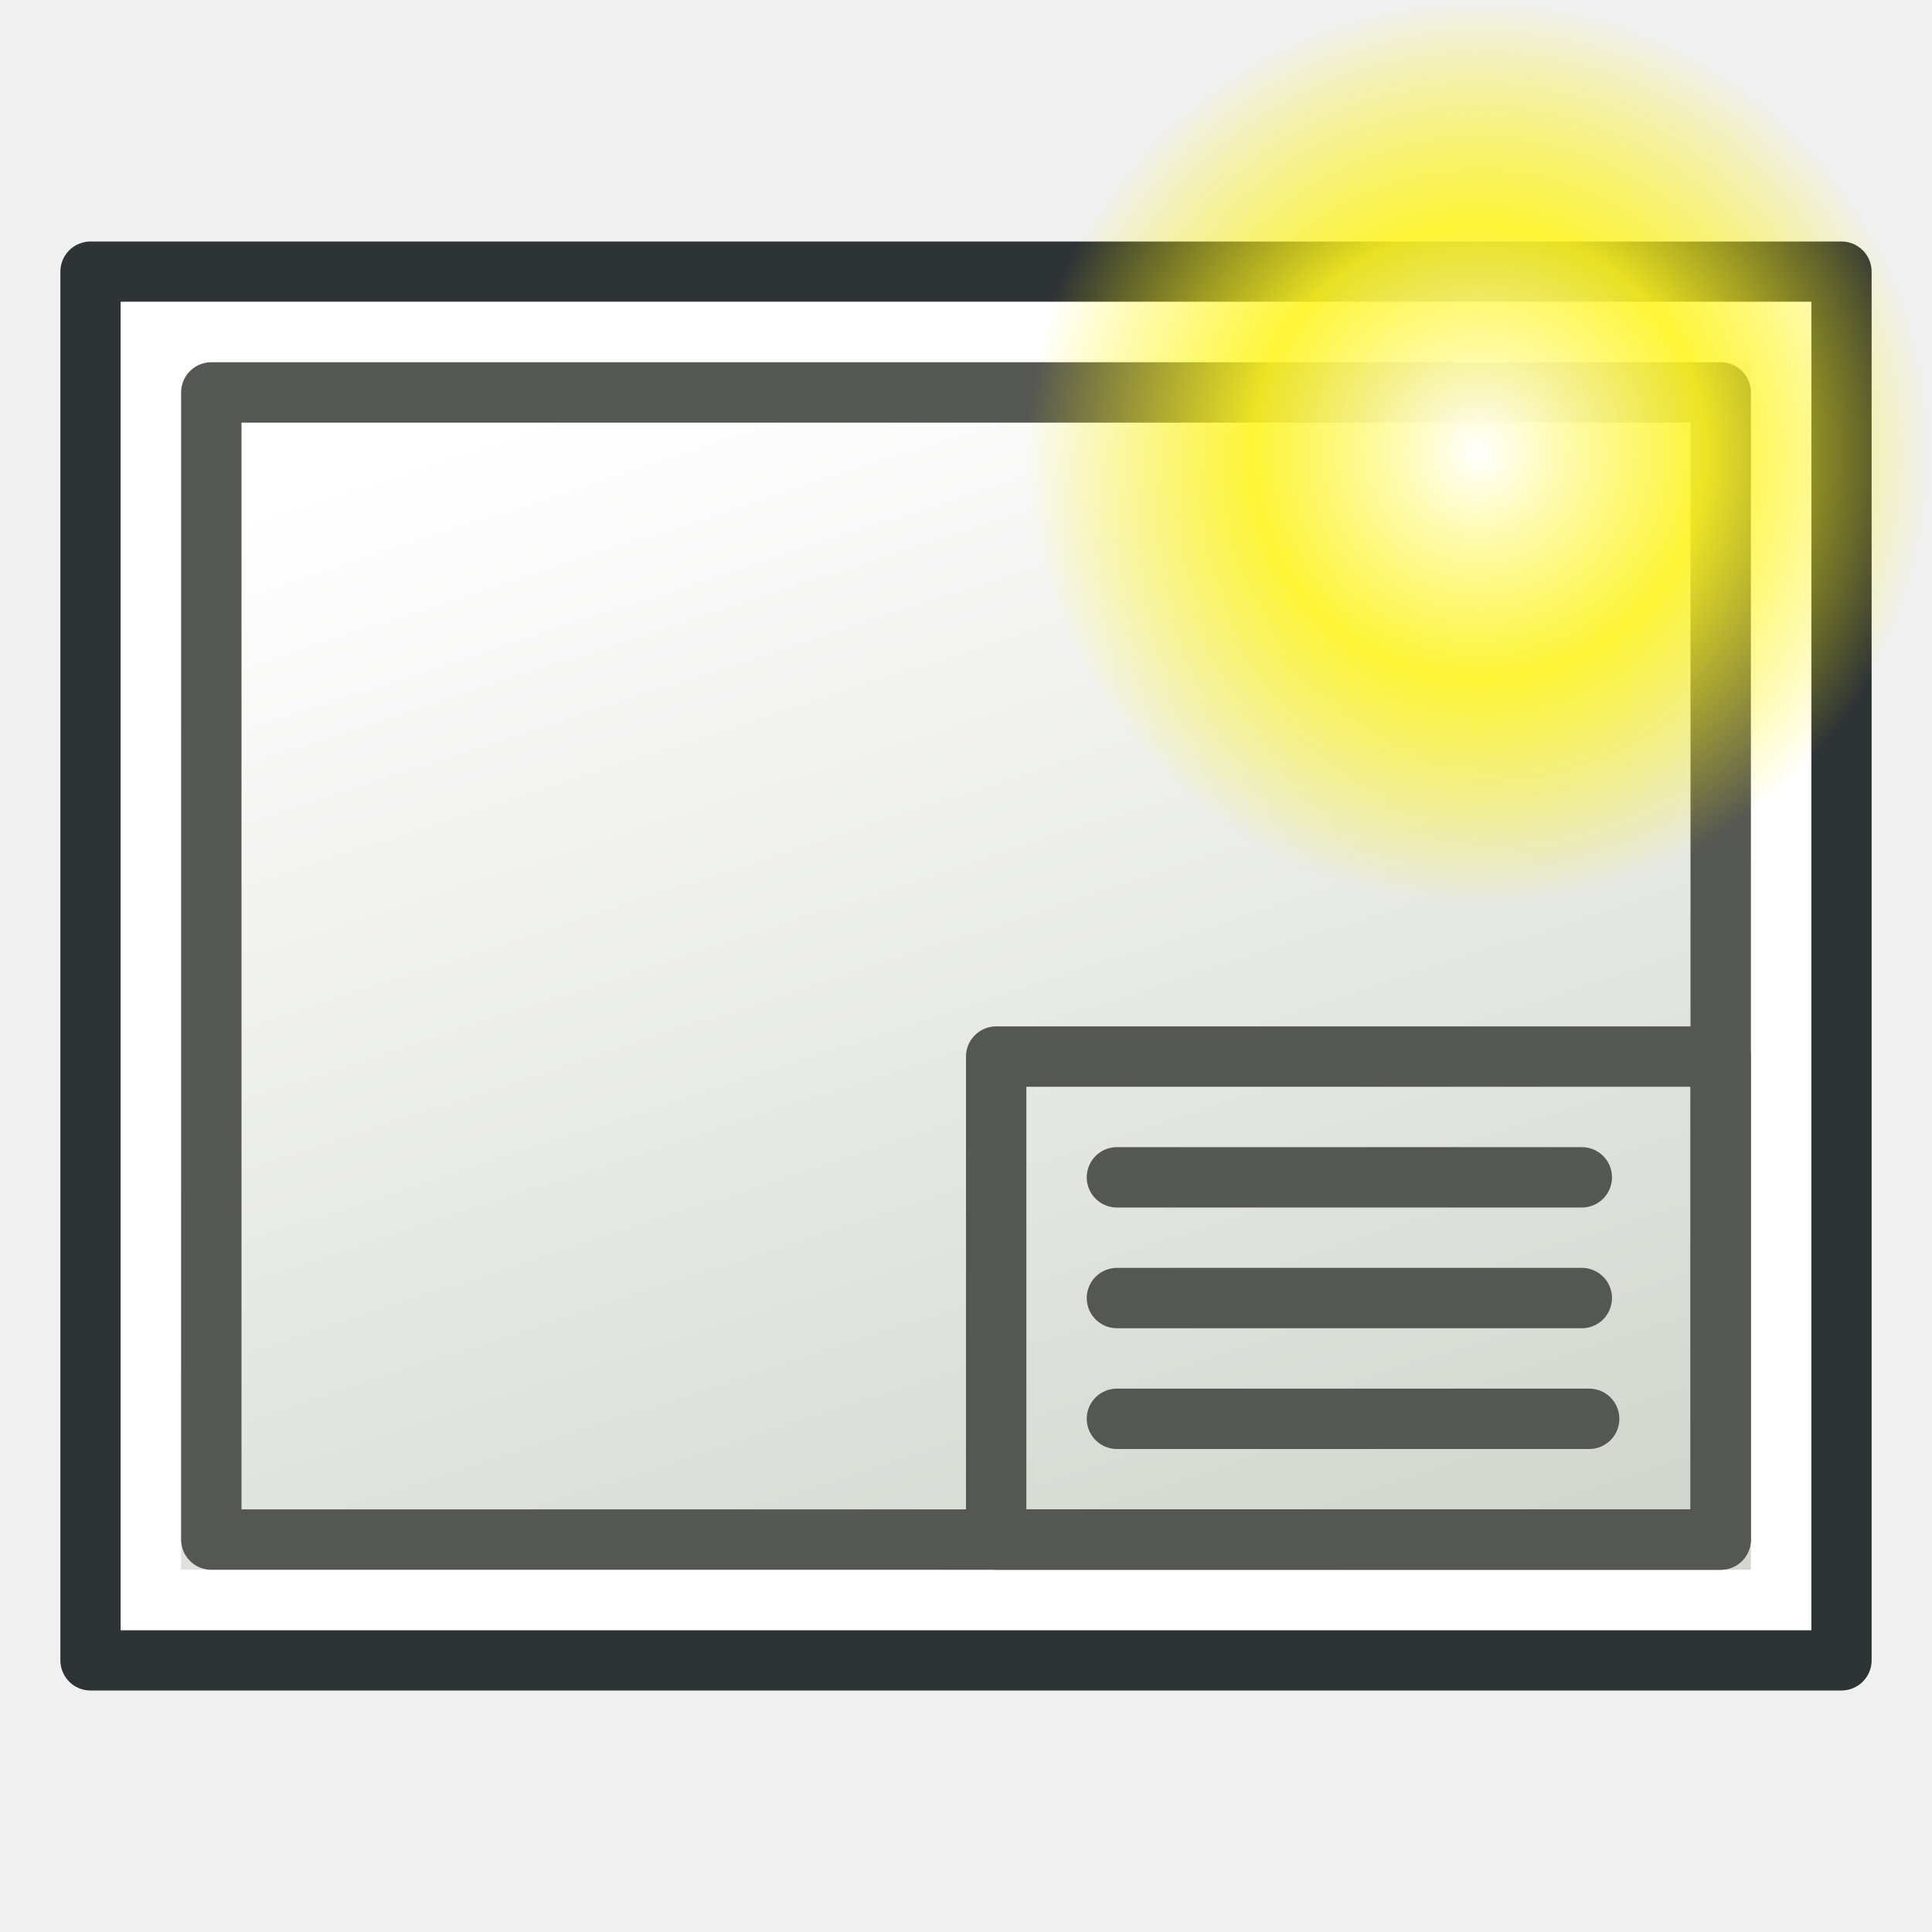
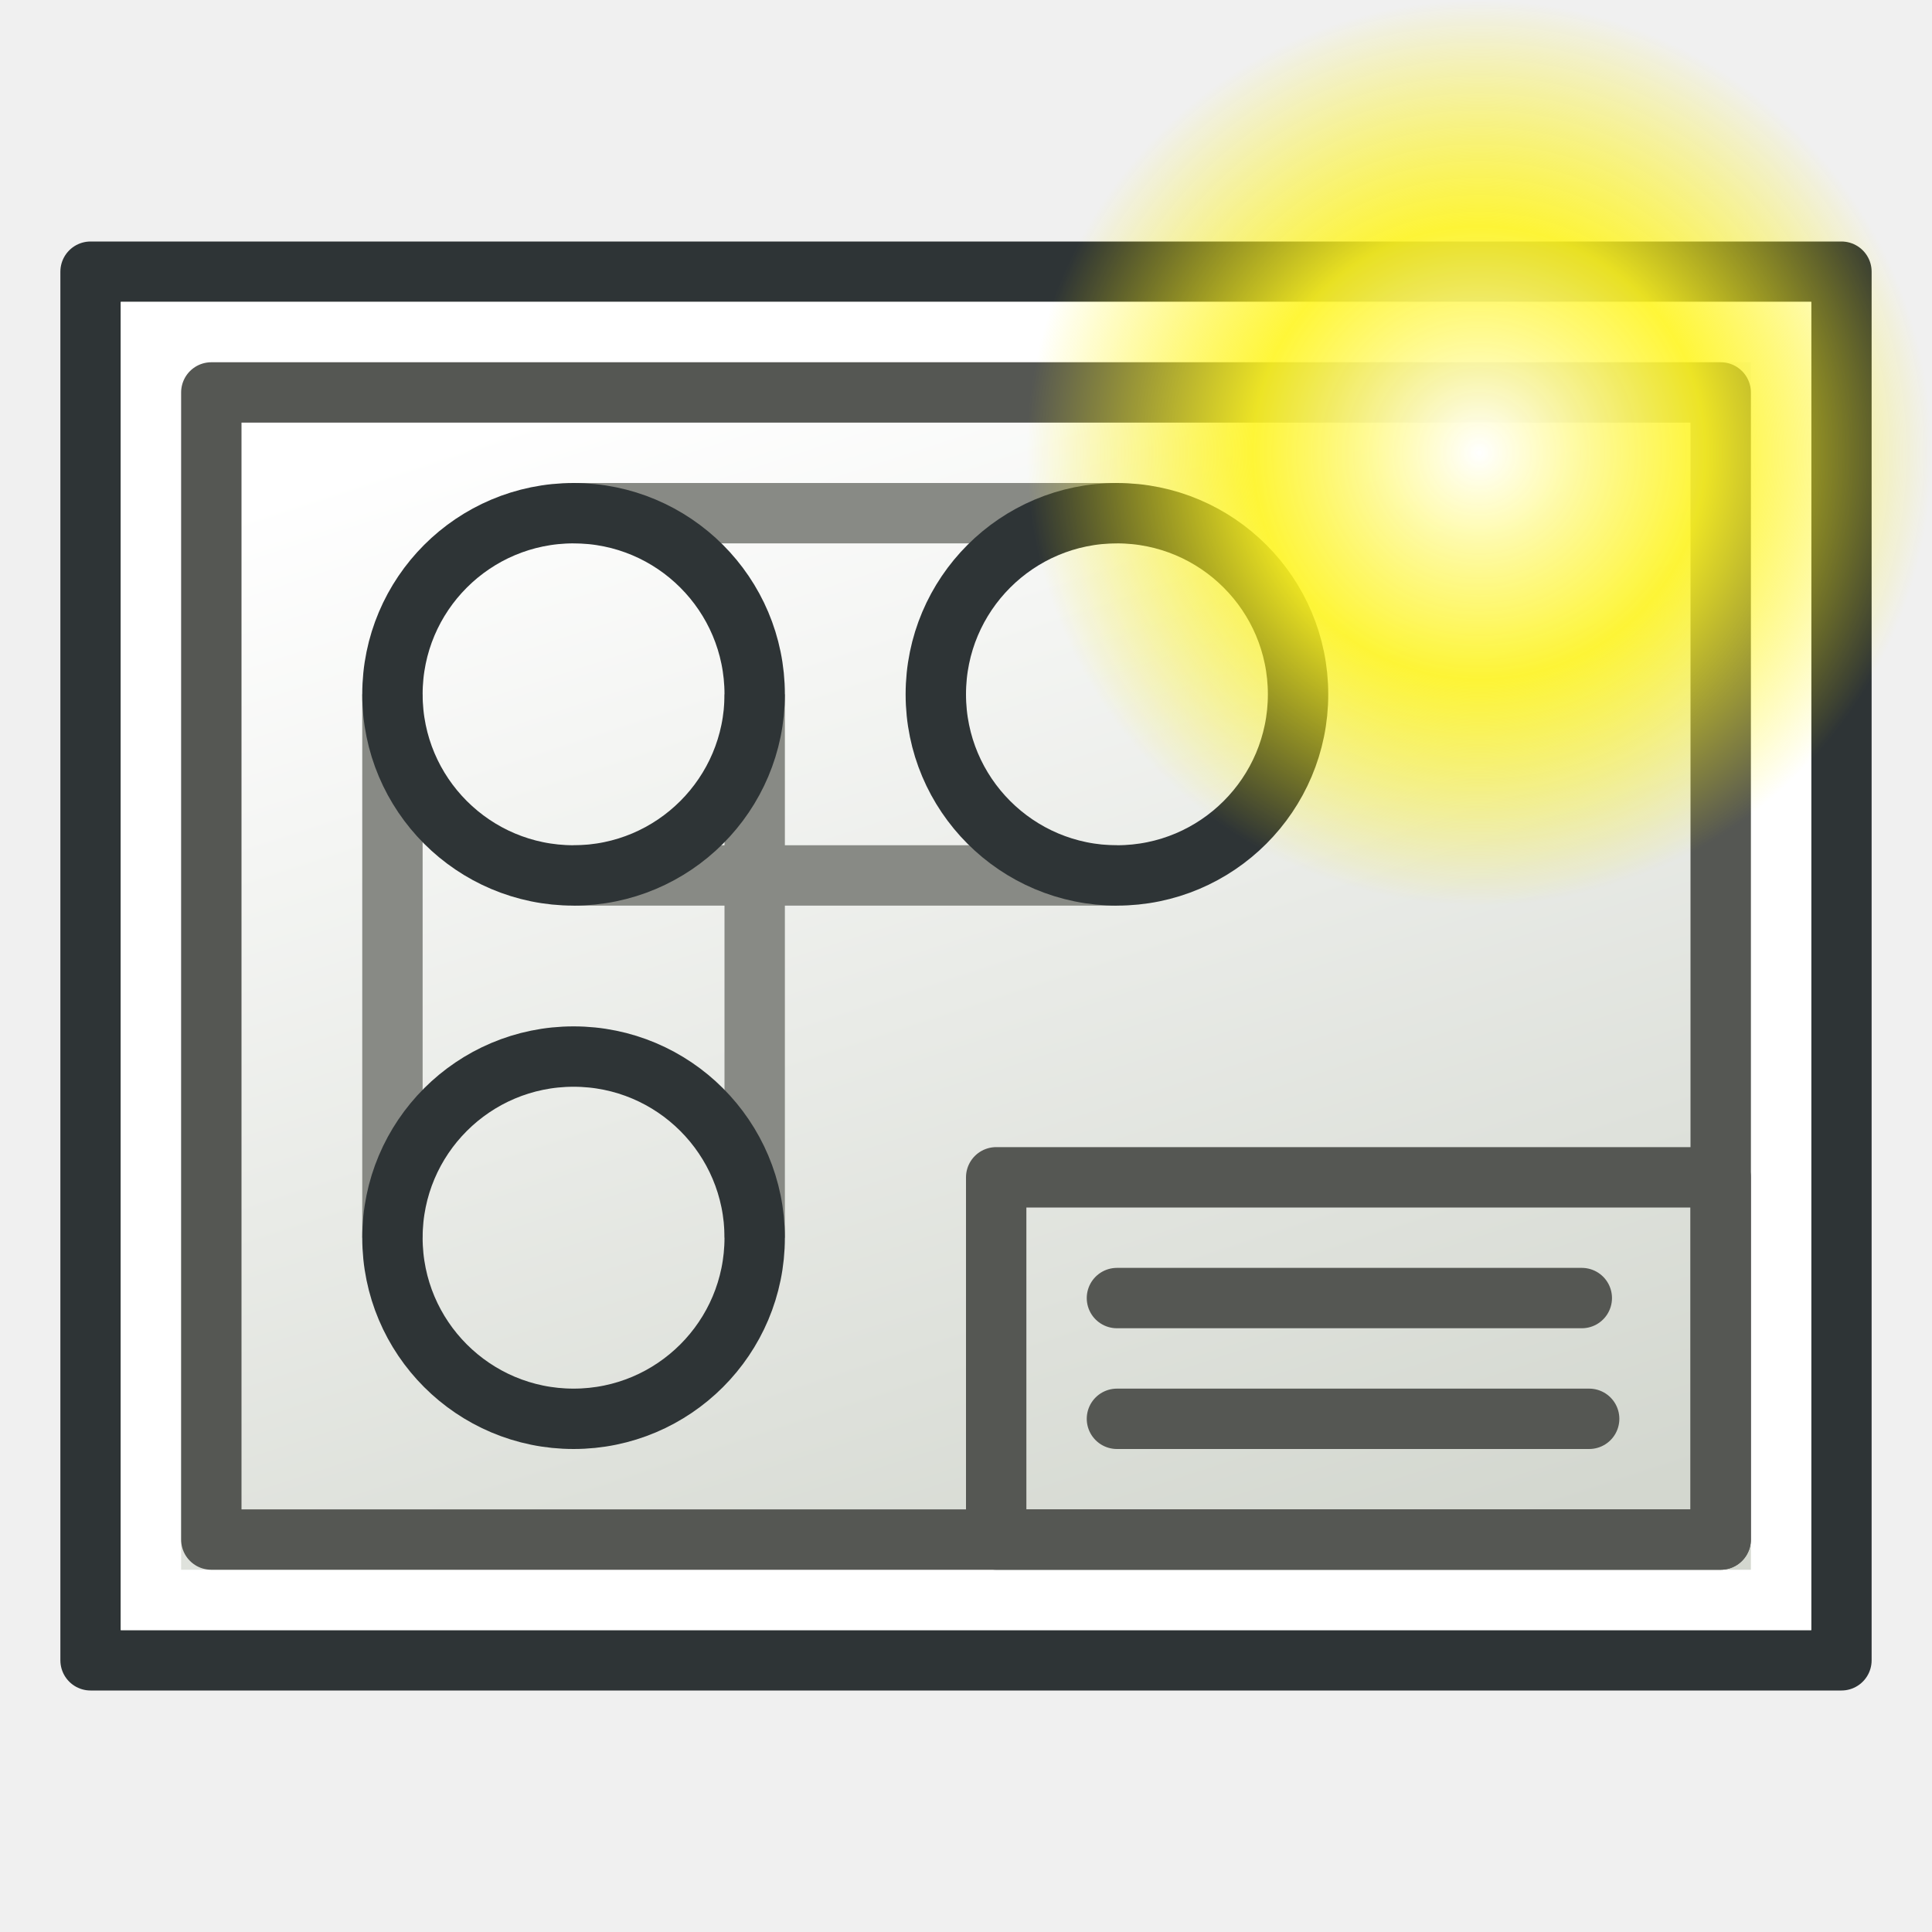
<svg xmlns="http://www.w3.org/2000/svg" xmlns:xlink="http://www.w3.org/1999/xlink" version="1.1" width="64" height="64" id="svg249">
  <defs id="defs3">
    <radialGradient cx="605.714" cy="486.648" r="117.143" fx="605.714" fy="486.648" id="radialGradient5031" xlink:href="#linearGradient5060" gradientUnits="userSpaceOnUse" gradientTransform="matrix(-2.774389,0,0,1.969706,112.7623,-872.8854)" />
    <linearGradient id="linearGradient5060">
      <stop id="stop5062" style="stop-color:#000000;stop-opacity:1" offset="0" />
      <stop id="stop5064" style="stop-color:#000000;stop-opacity:0" offset="1" />
    </linearGradient>
    <radialGradient cx="605.714" cy="486.648" r="117.143" fx="605.714" fy="486.648" id="radialGradient5029" xlink:href="#linearGradient5060" gradientUnits="userSpaceOnUse" gradientTransform="matrix(2.774389,0,0,1.969706,-1891.633,-872.8854)" />
    <linearGradient id="linearGradient5048">
      <stop id="stop5050" style="stop-color:#000000;stop-opacity:0" offset="0" />
      <stop id="stop5056" style="stop-color:#000000;stop-opacity:1" offset="0.5" />
      <stop id="stop5052" style="stop-color:#000000;stop-opacity:0" offset="1" />
    </linearGradient>
    <linearGradient x1="302.857" y1="366.648" x2="302.857" y2="609.505" id="linearGradient5027" xlink:href="#linearGradient5048" gradientUnits="userSpaceOnUse" gradientTransform="matrix(2.774389,0,0,1.969706,-1892.179,-872.8854)" />
    <linearGradient id="linearGradient4542">
      <stop id="stop4544" style="stop-color:#000000;stop-opacity:1" offset="0" />
      <stop id="stop4546" style="stop-color:#000000;stop-opacity:0" offset="1" />
    </linearGradient>
    <radialGradient cx="24.307" cy="42.078" r="15.822" fx="24.307" fy="42.078" id="radialGradient4548" xlink:href="#linearGradient4542" gradientUnits="userSpaceOnUse" gradientTransform="matrix(1,0,0,0.284916,0,30.08928)" />
    <linearGradient id="linearGradient15662">
      <stop id="stop15664" style="stop-color:#ffffff;stop-opacity:1" offset="0" />
      <stop id="stop15666" style="stop-color:#f8f8f8;stop-opacity:1" offset="1" />
    </linearGradient>
    <radialGradient cx="20.892" cy="64.568" r="5.257" fx="20.892" fy="64.568" id="aigrd3" gradientUnits="userSpaceOnUse">
      <stop id="stop15573" style="stop-color:#f0f0f0;stop-opacity:1" offset="0" />
      <stop id="stop15575" style="stop-color:#9a9a9a;stop-opacity:1" offset="1" />
    </radialGradient>
    <radialGradient cx="20.892" cy="114.568" r="5.256" fx="20.892" fy="114.568" id="aigrd2" gradientUnits="userSpaceOnUse">
      <stop id="stop15566" style="stop-color:#f0f0f0;stop-opacity:1" offset="0" />
      <stop id="stop15568" style="stop-color:#9a9a9a;stop-opacity:1" offset="1" />
    </radialGradient>
    <linearGradient id="linearGradient269">
      <stop id="stop270" style="stop-color:#a3a3a3;stop-opacity:1" offset="0" />
      <stop id="stop271" style="stop-color:#4c4c4c;stop-opacity:1" offset="1" />
    </linearGradient>
    <linearGradient id="linearGradient259">
      <stop id="stop260" style="stop-color:#fafafa;stop-opacity:1" offset="0" />
      <stop id="stop261" style="stop-color:#bbbbbb;stop-opacity:1" offset="1" />
    </linearGradient>
    <linearGradient id="linearGradient12512">
      <stop id="stop12513" style="stop-color:#ffffff;stop-opacity:1" offset="0" />
      <stop id="stop12517" style="stop-color:#fff520;stop-opacity:0.891" offset="0.5" />
      <stop id="stop12514" style="stop-color:#fff300;stop-opacity:0" offset="1" />
    </linearGradient>
    <radialGradient cx="55" cy="125" r="14.375" fx="55" fy="125" id="radialGradient278" xlink:href="#linearGradient12512" gradientUnits="userSpaceOnUse" gradientTransform="matrix(1.043478,0,0,1.043478,-8.391304,-131.4309)" />
    <radialGradient cx="8.824" cy="3.756" r="37.752" fx="8.824" fy="3.756" id="radialGradient15656" xlink:href="#linearGradient269" gradientUnits="userSpaceOnUse" gradientTransform="matrix(0.968273,0,0,1.032767,3.428194,-47.49227)" />
    <radialGradient cx="33.967" cy="35.737" r="86.708" fx="33.967" fy="35.737" id="radialGradient15658" xlink:href="#linearGradient259" gradientUnits="userSpaceOnUse" gradientTransform="matrix(0.960493,0,0,1.041132,0.07464063,-48.13872)" />
    <radialGradient cx="8.144" cy="7.268" r="38.159" fx="8.144" fy="7.268" id="radialGradient15668" xlink:href="#linearGradient15662" gradientUnits="userSpaceOnUse" gradientTransform="matrix(0.968273,0,0,1.032767,3.428194,-47.49227)" />
    <radialGradient cx="20.892" cy="114.568" r="5.256" fx="20.892" fy="114.568" id="radialGradient2283" xlink:href="#aigrd2" gradientUnits="userSpaceOnUse" gradientTransform="matrix(0.229703,0,0,0.229703,4.613529,3.979808)" />
    <radialGradient cx="20.892" cy="64.568" r="5.257" fx="20.892" fy="64.568" id="radialGradient2285" xlink:href="#aigrd3" gradientUnits="userSpaceOnUse" gradientTransform="matrix(0.229703,0,0,0.229703,4.613529,3.979808)" />
    <linearGradient xlink:href="#linearGradient5048-6" id="linearGradient5027-3" gradientUnits="userSpaceOnUse" gradientTransform="matrix(2.774389,0,0,1.969706,-1892.179,-872.8854)" x1="302.857" y1="366.648" x2="302.857" y2="609.505" />
    <linearGradient id="linearGradient5048-6">
      <stop style="stop-color:black;stop-opacity:0;" offset="0" id="stop5050-7" />
      <stop id="stop5056-5" offset="0.5" style="stop-color:black;stop-opacity:1;" />
      <stop style="stop-color:black;stop-opacity:0;" offset="1" id="stop5052-3" />
    </linearGradient>
    <radialGradient xlink:href="#linearGradient5060-6" id="radialGradient5029-5" gradientUnits="userSpaceOnUse" gradientTransform="matrix(2.774389,0,0,1.969706,-1891.633,-872.8854)" cx="605.714" cy="486.648" fx="605.714" fy="486.648" r="117.143" />
    <linearGradient id="linearGradient5060-6">
      <stop style="stop-color:black;stop-opacity:1;" offset="0" id="stop5062-2" />
      <stop style="stop-color:black;stop-opacity:0;" offset="1" id="stop5064-9" />
    </linearGradient>
    <radialGradient xlink:href="#linearGradient5060-6" id="radialGradient5031-1" gradientUnits="userSpaceOnUse" gradientTransform="matrix(-2.774389,0,0,1.969706,112.7623,-872.8854)" cx="605.714" cy="486.648" fx="605.714" fy="486.648" r="117.143" />
    <radialGradient r="86.708" fy="35.737" fx="33.967" cy="35.737" cx="33.967" gradientTransform="matrix(0.9368125,0,0,1.068257,-0.9253929,-48.54527)" gradientUnits="userSpaceOnUse" id="radialGradient15658-2" xlink:href="#linearGradient259-7" />
    <linearGradient id="linearGradient259-7">
      <stop style="stop-color:#fafafa;stop-opacity:1;" offset="0" id="stop260-0" />
      <stop style="stop-color:#bbbbbb;stop-opacity:1;" offset="1" id="stop261-9" />
    </linearGradient>
    <radialGradient r="37.752" fy="40.64" fx="4.416" cy="40.64" cx="4.416" gradientTransform="matrix(0.9444007,0,0,1.059674,2.34548,-47.88198)" gradientUnits="userSpaceOnUse" id="radialGradient15656-3" xlink:href="#linearGradient269-6" />
    <linearGradient id="linearGradient269-6">
      <stop style="stop-color:#a3a3a3;stop-opacity:1;" offset="0" id="stop270-0" />
      <stop style="stop-color:#4c4c4c;stop-opacity:1;" offset="1" id="stop271-6" />
    </linearGradient>
    <radialGradient r="38.159" fy="7.268" fx="8.144" cy="7.268" cx="8.144" gradientTransform="matrix(0.8858729,0,0,1.007992,3.584103,-46.65955)" gradientUnits="userSpaceOnUse" id="radialGradient15668-2" xlink:href="#linearGradient15662-6" />
    <linearGradient id="linearGradient15662-6">
      <stop style="stop-color:#ffffff;stop-opacity:1;" offset="0" id="stop15664-1" />
      <stop style="stop-color:#f8f8f8;stop-opacity:1;" offset="1" id="stop15666-8" />
    </linearGradient>
    <radialGradient xlink:href="#aigrd2-9" id="radialGradient2283-7" gradientUnits="userSpaceOnUse" gradientTransform="matrix(0.229703,0,0,0.229703,4.613529,3.979808)" cx="20.892" cy="114.568" fx="20.892" fy="114.568" r="5.256" />
    <radialGradient gradientUnits="userSpaceOnUse" fy="114.568" fx="20.892" r="5.256" cy="114.568" cx="20.892" id="aigrd2-9">
      <stop id="stop15566-2" style="stop-color:#F0F0F0" offset="0" />
      <stop id="stop15568-0" style="stop-color:#9a9a9a;stop-opacity:1;" offset="1" />
    </radialGradient>
    <radialGradient xlink:href="#aigrd3-3" id="radialGradient2285-2" gradientUnits="userSpaceOnUse" gradientTransform="matrix(0.229703,0,0,0.229703,4.613529,3.979808)" cx="20.892" cy="64.568" fx="20.892" fy="64.568" r="5.257" />
    <radialGradient gradientUnits="userSpaceOnUse" fy="64.568" fx="20.892" r="5.257" cy="64.568" cx="20.892" id="aigrd3-3">
      <stop id="stop15573-7" style="stop-color:#F0F0F0" offset="0" />
      <stop id="stop15575-5" style="stop-color:#9a9a9a;stop-opacity:1;" offset="1" />
    </radialGradient>
    <radialGradient r="117.143" fy="486.648" fx="605.714" cy="486.648" cx="605.714" gradientTransform="matrix(-2.774389,0,0,1.969706,112.7623,-872.8854)" gradientUnits="userSpaceOnUse" id="radialGradient3115" xlink:href="#linearGradient5060-6" />
    <linearGradient xlink:href="#linearGradient5048-2" id="linearGradient5027-9" gradientUnits="userSpaceOnUse" gradientTransform="matrix(2.774389,0,0,1.969706,-1892.179,-872.8854)" x1="302.857" y1="366.648" x2="302.857" y2="609.505" />
    <linearGradient id="linearGradient5048-2">
      <stop style="stop-color:black;stop-opacity:0;" offset="0" id="stop5050-2" />
      <stop id="stop5056-8" offset="0.5" style="stop-color:black;stop-opacity:1;" />
      <stop style="stop-color:black;stop-opacity:0;" offset="1" id="stop5052-9" />
    </linearGradient>
    <radialGradient xlink:href="#linearGradient5060-3" id="radialGradient5029-7" gradientUnits="userSpaceOnUse" gradientTransform="matrix(2.774389,0,0,1.969706,-1891.633,-872.8854)" cx="605.714" cy="486.648" fx="605.714" fy="486.648" r="117.143" />
    <linearGradient id="linearGradient5060-3">
      <stop style="stop-color:black;stop-opacity:1;" offset="0" id="stop5062-6" />
      <stop style="stop-color:black;stop-opacity:0;" offset="1" id="stop5064-1" />
    </linearGradient>
    <radialGradient xlink:href="#linearGradient5060-3" id="radialGradient5031-2" gradientUnits="userSpaceOnUse" gradientTransform="matrix(-2.774389,0,0,1.969706,112.7623,-872.8854)" cx="605.714" cy="486.648" fx="605.714" fy="486.648" r="117.143" />
    <radialGradient r="86.708" fy="35.737" fx="33.967" cy="35.737" cx="33.967" gradientTransform="matrix(0.9368125,0,0,1.068257,0.5752707,-48.73869)" gradientUnits="userSpaceOnUse" id="radialGradient15658-9" xlink:href="#linearGradient259-3" />
    <linearGradient id="linearGradient259-3">
      <stop style="stop-color:#fafafa;stop-opacity:1;" offset="0" id="stop260-1" />
      <stop style="stop-color:#bbbbbb;stop-opacity:1;" offset="1" id="stop261-94" />
    </linearGradient>
    <radialGradient r="37.752" fy="40.64" fx="4.416" cy="40.64" cx="4.416" gradientTransform="matrix(0.9444007,0,0,1.059674,3.846143,-48.0754)" gradientUnits="userSpaceOnUse" id="radialGradient15656-7" xlink:href="#linearGradient269-8" />
    <linearGradient id="linearGradient269-8">
      <stop style="stop-color:#a3a3a3;stop-opacity:1;" offset="0" id="stop270-4" />
      <stop style="stop-color:#4c4c4c;stop-opacity:1;" offset="1" id="stop271-5" />
    </linearGradient>
    <radialGradient r="38.159" fy="7.268" fx="8.144" cy="7.268" cx="8.144" gradientTransform="matrix(0.8858729,0,0,1.007992,5.084766,-46.85296)" gradientUnits="userSpaceOnUse" id="radialGradient15668-0" xlink:href="#linearGradient15662-3" />
    <linearGradient id="linearGradient15662-3">
      <stop style="stop-color:#ffffff;stop-opacity:1;" offset="0" id="stop15664-6" />
      <stop style="stop-color:#f8f8f8;stop-opacity:1;" offset="1" id="stop15666-1" />
    </linearGradient>
    <radialGradient xlink:href="#aigrd2-6" id="radialGradient2283-0" gradientUnits="userSpaceOnUse" gradientTransform="matrix(0.229703,0,0,0.229703,4.613529,3.979808)" cx="20.892" cy="114.568" fx="20.892" fy="114.568" r="5.256" />
    <radialGradient gradientUnits="userSpaceOnUse" fy="114.568" fx="20.892" r="5.256" cy="114.568" cx="20.892" id="aigrd2-6">
      <stop id="stop15566-3" style="stop-color:#F0F0F0" offset="0" />
      <stop id="stop15568-2" style="stop-color:#9a9a9a;stop-opacity:1;" offset="1" />
    </radialGradient>
    <radialGradient xlink:href="#aigrd3-6" id="radialGradient2285-0" gradientUnits="userSpaceOnUse" gradientTransform="matrix(0.229703,0,0,0.229703,4.613529,3.979808)" cx="20.892" cy="64.568" fx="20.892" fy="64.568" r="5.257" />
    <radialGradient gradientUnits="userSpaceOnUse" fy="64.568" fx="20.892" r="5.257" cy="64.568" cx="20.892" id="aigrd3-6">
      <stop id="stop15573-1" style="stop-color:#F0F0F0" offset="0" />
      <stop id="stop15575-55" style="stop-color:#9a9a9a;stop-opacity:1;" offset="1" />
    </radialGradient>
    <radialGradient r="117.143" fy="486.648" fx="605.714" cy="486.648" cx="605.714" gradientTransform="matrix(-2.774389,0,0,1.969706,112.7623,-872.8854)" gradientUnits="userSpaceOnUse" id="radialGradient3187" xlink:href="#linearGradient5060-3" />
    <linearGradient xlink:href="#linearGradient5048-2-7" id="linearGradient5027-1" gradientUnits="userSpaceOnUse" gradientTransform="matrix(2.774389,0,0,1.969706,-1892.179,-872.8854)" x1="302.857" y1="366.648" x2="302.857" y2="609.505" />
    <linearGradient id="linearGradient5048-2-7">
      <stop style="stop-color:black;stop-opacity:0;" offset="0" id="stop5050-48" />
      <stop id="stop5056-6" offset="0.5" style="stop-color:black;stop-opacity:1;" />
      <stop style="stop-color:black;stop-opacity:0;" offset="1" id="stop5052-5" />
    </linearGradient>
    <radialGradient xlink:href="#linearGradient5060-0" id="radialGradient5029-4" gradientUnits="userSpaceOnUse" gradientTransform="matrix(2.774389,0,0,1.969706,-1891.633,-872.8854)" cx="605.714" cy="486.648" fx="605.714" fy="486.648" r="117.143" />
    <linearGradient id="linearGradient5060-0">
      <stop style="stop-color:black;stop-opacity:1;" offset="0" id="stop5062-9" />
      <stop style="stop-color:black;stop-opacity:0;" offset="1" id="stop5064-4" />
    </linearGradient>
    <radialGradient r="117.143" fy="486.648" fx="605.714" cy="486.648" cx="605.714" gradientTransform="matrix(-2.774389,0,0,1.969706,112.7623,-872.8854)" gradientUnits="userSpaceOnUse" id="radialGradient3255" xlink:href="#linearGradient5060-0" />
    <radialGradient r="86.708" fy="35.737" fx="33.967" cy="35.737" cx="33.967" gradientTransform="matrix(1.32255,0,0,1.475212,-18.09166,-66.15173)" gradientUnits="userSpaceOnUse" id="radialGradient15658-8" xlink:href="#linearGradient259-6" />
    <linearGradient id="linearGradient259-6">
      <stop style="stop-color:#fafafa;stop-opacity:1;" offset="0" id="stop260-50" />
      <stop style="stop-color:#bbbbbb;stop-opacity:1;" offset="1" id="stop261-2" />
    </linearGradient>
    <radialGradient r="37.752" fy="37.389" fx="3.343" cy="37.389" cx="3.343" gradientTransform="matrix(1.333263,0,0,1.463359,-13.47399,-65.23576)" gradientUnits="userSpaceOnUse" id="radialGradient15656-8" xlink:href="#linearGradient269-8-2" />
    <linearGradient id="linearGradient269-8-2">
      <stop style="stop-color:#a3a3a3;stop-opacity:1;" offset="0" id="stop270-6" />
      <stop style="stop-color:#4c4c4c;stop-opacity:1;" offset="1" id="stop271-0" />
    </linearGradient>
    <radialGradient r="38.159" fy="7.268" fx="8.144" cy="7.268" cx="8.144" gradientTransform="matrix(1.300437,0,0,1.431503,-12.79008,-64.4434)" gradientUnits="userSpaceOnUse" id="radialGradient15668-4" xlink:href="#linearGradient15662-1" />
    <linearGradient id="linearGradient15662-1">
      <stop style="stop-color:#ffffff;stop-opacity:1;" offset="0" id="stop15664-9" />
      <stop style="stop-color:#f8f8f8;stop-opacity:1;" offset="1" id="stop15666-8-5" />
    </linearGradient>
    <radialGradient xlink:href="#aigrd2-7" id="radialGradient2283-5" gradientUnits="userSpaceOnUse" gradientTransform="matrix(0.229703,0,0,0.229703,4.613529,3.979808)" cx="20.892" cy="114.568" fx="20.892" fy="114.568" r="5.256" />
    <radialGradient gradientUnits="userSpaceOnUse" fy="114.568" fx="20.892" r="5.256" cy="114.568" cx="20.892" id="aigrd2-7">
      <stop id="stop15566-4" style="stop-color:#F0F0F0" offset="0" />
      <stop id="stop15568-27" style="stop-color:#9a9a9a;stop-opacity:1;" offset="1" />
    </radialGradient>
    <radialGradient xlink:href="#aigrd3-7" id="radialGradient2285-1" gradientUnits="userSpaceOnUse" gradientTransform="matrix(0.229703,0,0,0.229703,4.613529,3.979808)" cx="20.892" cy="64.568" fx="20.892" fy="64.568" r="5.257" />
    <radialGradient gradientUnits="userSpaceOnUse" fy="64.568" fx="20.892" r="5.257" cy="64.568" cx="20.892" id="aigrd3-7">
      <stop id="stop15573-9" style="stop-color:#F0F0F0" offset="0" />
      <stop id="stop15575-3" style="stop-color:#9a9a9a;stop-opacity:1;" offset="1" />
    </radialGradient>
    <radialGradient r="117.143" fy="486.648" fx="605.714" cy="486.648" cx="605.714" gradientTransform="matrix(-2.774389,0,0,1.969706,112.7623,-872.8854)" gradientUnits="userSpaceOnUse" id="radialGradient3172" xlink:href="#linearGradient5060-0" />
    <linearGradient xlink:href="#linearGradient4200" id="linearGradient4206" x1="23.269" y1="34.404" x2="19.161" y2="22.081" gradientUnits="userSpaceOnUse" />
    <linearGradient id="linearGradient4200">
      <stop style="stop-color:#888a85;stop-opacity:1" offset="0" id="stop4202" />
      <stop style="stop-color:#d3d7cf;stop-opacity:1" offset="1" id="stop4204" />
    </linearGradient>
    <linearGradient xlink:href="#linearGradient3775" id="linearGradient3781" x1="10" y1="40" x2="53" y2="26" gradientUnits="userSpaceOnUse" gradientTransform="translate(-48,-1.4697266e-8)" />
    <linearGradient id="linearGradient3775">
      <stop style="stop-color:#d3d7cf;stop-opacity:1;" offset="0" id="stop3777" />
      <stop style="stop-color:#ffffff;stop-opacity:1" offset="1" id="stop3779" />
    </linearGradient>
+     <linearGradient xlink:href="#linearGradient3775-1" id="linearGradient3781-9" x1="10" y1="40" x2="53" y2="26" gradientUnits="userSpaceOnUse" gradientTransform="translate(-48,3.8e-6)" />
+     <linearGradient id="linearGradient3775-1">
+       <stop style="stop-color:#d3d7cf;stop-opacity:1;" offset="0" id="stop3777-2" />
+       <stop style="stop-color:#ffffff;stop-opacity:1" offset="1" id="stop3779-7" />
+     </linearGradient>
  </defs>
  <g id="layer4" style="display:inline" transform="translate(0,16)">
    <rect style="fill:#d3d7cf;fill-opacity:1;stroke:#2e3436;stroke-width:2;stroke-linecap:round;stroke-linejoin:round;stroke-miterlimit:4;stroke-opacity:1;stroke-dasharray:none;stroke-dashoffset:0" id="rect2987" width="46" height="58" x="-39" y="3" transform="matrix(0,-1,1,0,0,0)" />
-     <rect style="fill:url(#linearGradient3781);fill-opacity:1;stroke:#ffffff;stroke-width:2;stroke-linecap:round;stroke-linejoin:miter;stroke-miterlimit:4;stroke-opacity:1;stroke-dasharray:none;stroke-dashoffset:0" id="rect2987-1" width="42" height="54" x="-37" y="5" transform="matrix(0,-1,1,0,0,0)" />
+     <rect style="fill:url(#linearGradient3781-9);fill-opacity:1;stroke:#ffffff;stroke-width:2;stroke-linecap:round;stroke-linejoin:miter;stroke-miterlimit:4;stroke-opacity:1;stroke-dasharray:none;stroke-dashoffset:0" id="rect2987-1" width="42" height="54" x="-37" y="5" transform="matrix(0,-1,1,0,0,0)" />
    <rect style="color:#000000;fill:none;stroke:#555753;stroke-width:2;stroke-linecap:round;stroke-linejoin:round;stroke-miterlimit:4;stroke-opacity:1;stroke-dasharray:none;stroke-dashoffset:0;marker:none;visibility:visible;display:inline;overflow:visible;enable-background:accumulate" id="rect3894" width="50" height="38" x="7" y="-3" />
-     <rect style="color:#000000;fill:none;stroke:#555753;stroke-width:2;stroke-linecap:round;stroke-linejoin:round;stroke-miterlimit:4;stroke-opacity:1;stroke-dasharray:none;stroke-dashoffset:0;marker:none;visibility:visible;display:inline;overflow:visible;enable-background:accumulate" id="rect4664" width="24" height="16" x="33" y="19" />
+     <rect style="color:#000000;fill:none;stroke:#555753;stroke-width:2;stroke-linecap:round;stroke-linejoin:round;stroke-miterlimit:4;stroke-opacity:1;stroke-dasharray:none;stroke-dashoffset:0;marker:none;visibility:visible;display:inline;overflow:visible;enable-background:accumulate" id="rect4664" width="24" height="12" x="33" y="23" />
    <path style="fill:none;stroke:#555753;stroke-width:2;stroke-linecap:round;stroke-linejoin:round;stroke-miterlimit:4;stroke-opacity:1;stroke-dasharray:none" d="m 37,27 15.399,0 0,0" id="path4666" />
    <path style="fill:none;stroke:#555753;stroke-width:2;stroke-linecap:round;stroke-linejoin:round;stroke-miterlimit:4;stroke-opacity:1;stroke-dasharray:none" d="m 37,31 15.643,0 0,0" id="path4666-7" />
-     <path style="fill:none;stroke:#555753;stroke-width:2;stroke-linecap:round;stroke-linejoin:round;stroke-miterlimit:4;stroke-opacity:1;stroke-dasharray:none" d="m 37,23 15.399,0 0,0" id="path4666-8" />
+     <path style="fill:none;stroke:#888a85;stroke-width:2;stroke-linecap:butt;stroke-linejoin:miter;stroke-opacity:1" d="m 13,7 0,18" id="path3896" />
+     <path style="fill:none;stroke:#888a85;stroke-width:2;stroke-linecap:butt;stroke-linejoin:miter;stroke-opacity:1" d="m 25,7 0,18" id="path3898" />
+     <path style="fill:none;stroke:#888a85;stroke-width:2;stroke-linecap:butt;stroke-linejoin:miter;stroke-opacity:1" d="m 19,13 18,0" id="path3900" />
+     <path style="fill:none;stroke:#888a85;stroke-width:2;stroke-linecap:butt;stroke-linejoin:miter;stroke-opacity:1" d="M 19,1 37,1" id="path3902" />
+     <path style="fill:none;stroke:#2e3436;stroke-width:2;stroke-linecap:round;stroke-linejoin:miter;stroke-miterlimit:4;stroke-opacity:1;stroke-dasharray:none;stroke-dashoffset:0.6" id="path3101" d="m 25,25 a 6,6 0 1 1 -12,0 6,6 0 1 1 12,0 z" transform="translate(0,-18)" />
+     <path style="fill:none;stroke:#2e3436;stroke-width:2;stroke-linecap:round;stroke-linejoin:miter;stroke-miterlimit:4;stroke-opacity:1;stroke-dasharray:none;stroke-dashoffset:0.6" id="path3101-3" d="m 25,25 a 6,6 0 1 1 -12,0 6,6 0 1 1 12,0 z" transform="translate(18,-18)" />
+     <path style="fill:none;stroke:#2e3436;stroke-width:2;stroke-linecap:round;stroke-linejoin:miter;stroke-miterlimit:4;stroke-opacity:1;stroke-dasharray:none;stroke-dashoffset:0.6" id="path3101-6" d="m 25,25 a 6,6 0 1 1 -12,0 6,6 0 1 1 12,0 z" />
    <path d="m 64,-0.996 a 15,15 0 0 1 -30,0 15,15 0 1 1 30,0 z" id="path12511" style="color:#000000;fill:url(#radialGradient278);fill-opacity:1;fill-rule:nonzero;stroke:none;stroke-width:1.25;marker:none;visibility:visible;display:block" />
  </g>
</svg>
